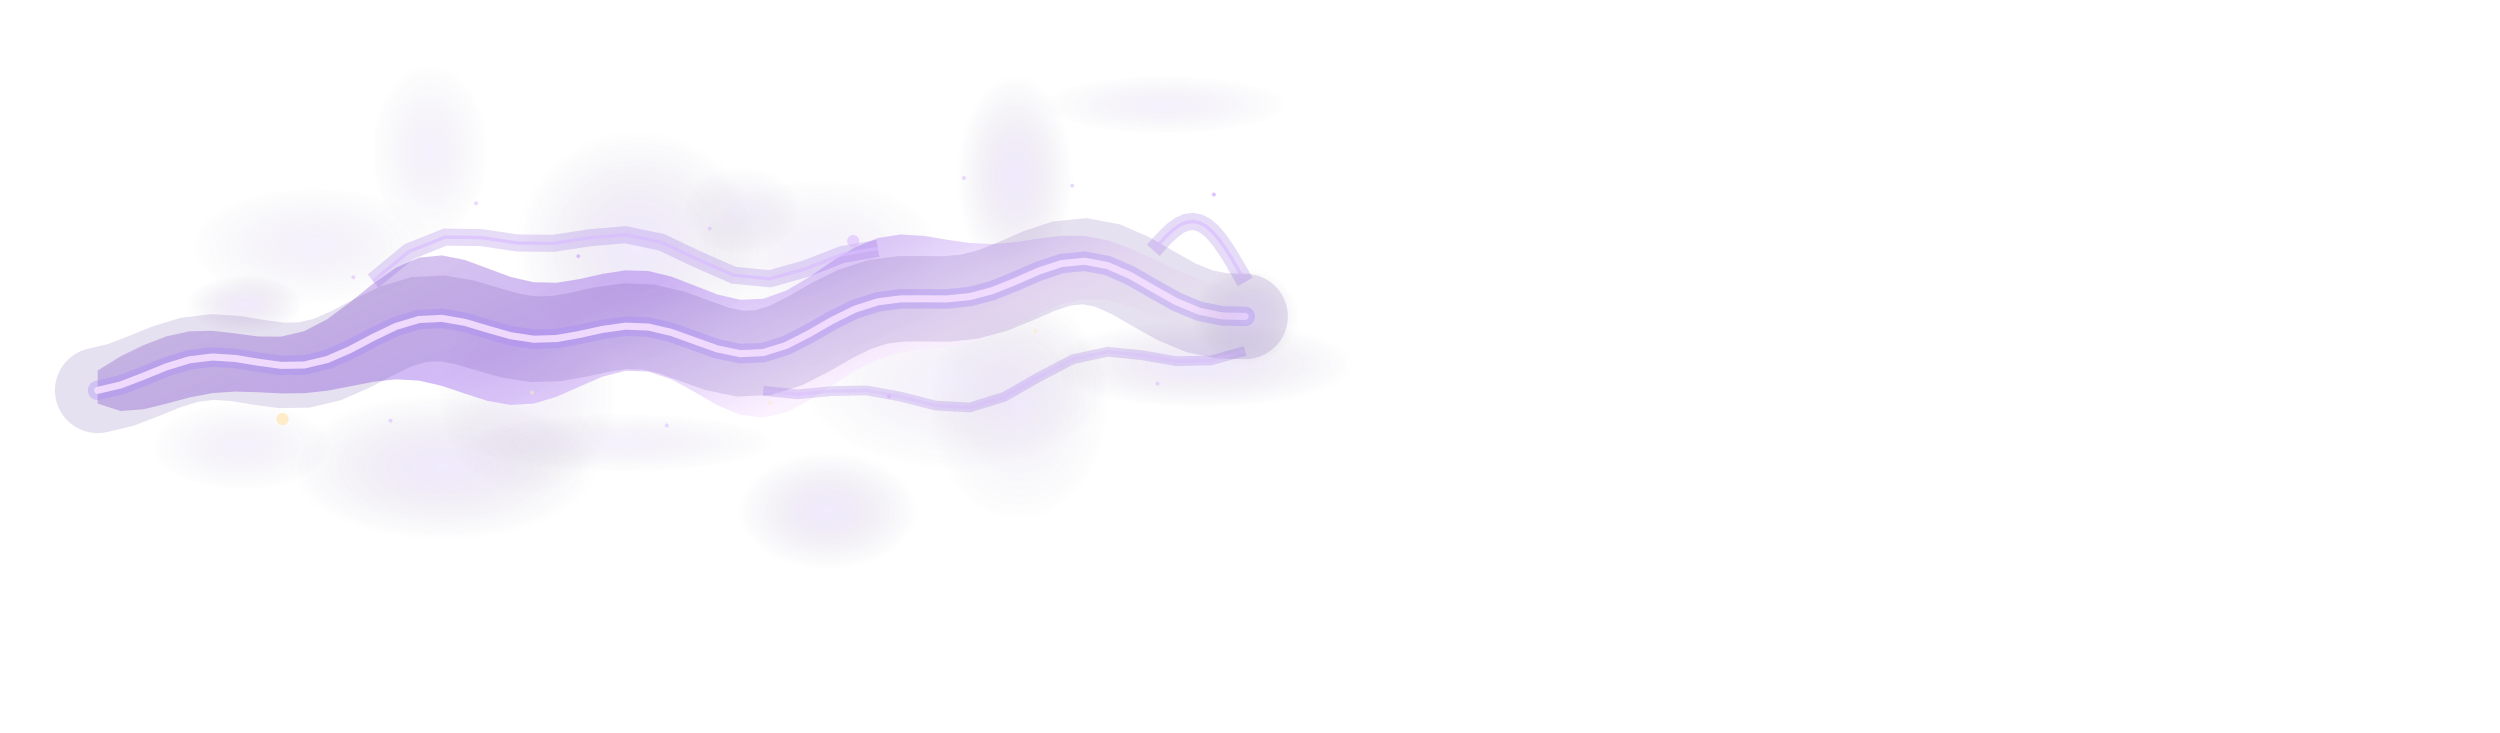
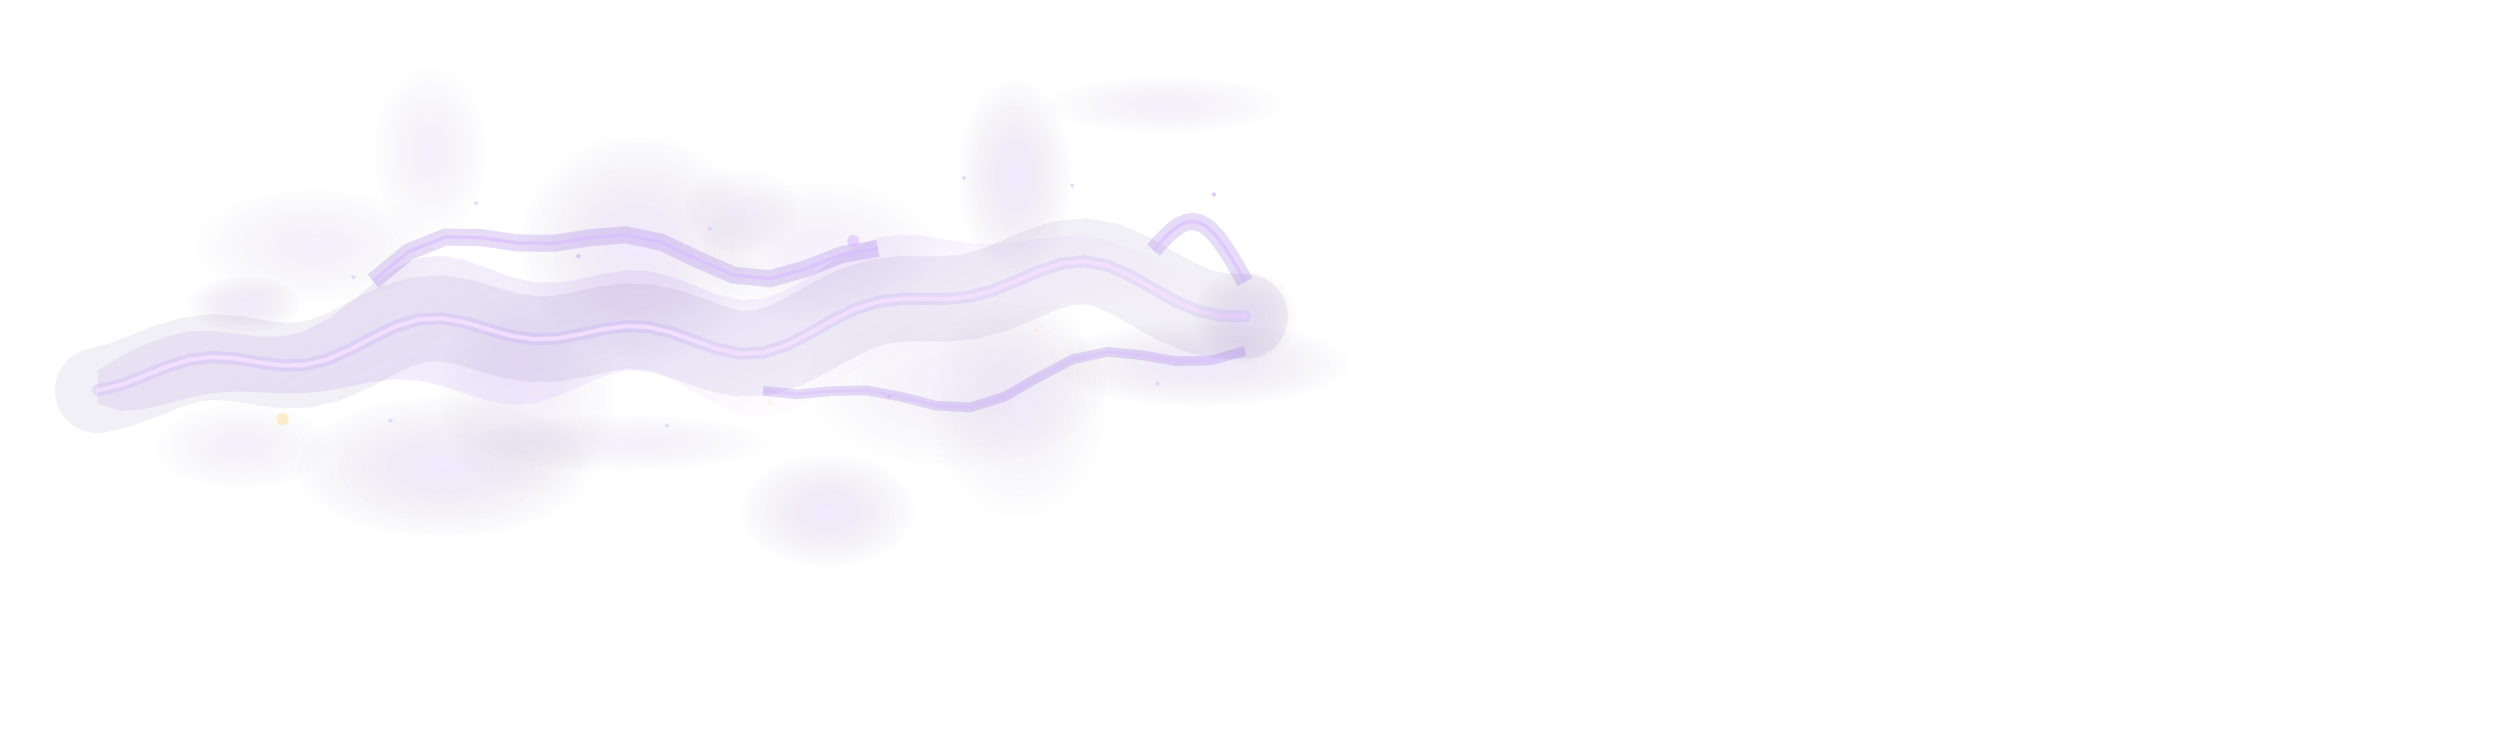
<svg xmlns="http://www.w3.org/2000/svg" width="1024" height="300" viewBox="0 0 1024 300">
  <defs>
    <linearGradient id="cut" x1="0" y1="0" x2="1" y2=".36">
      <stop stop-color="#552e7f" stop-opacity=".06" />
      <stop offset=".21" stop-color="#8551cd" stop-opacity=".38" />
      <stop offset=".51" stop-color="#ac81ee" stop-opacity=".67" />
      <stop offset=".82" stop-color="#f8e9ff" stop-opacity=".82" />
      <stop offset="1" stop-color="#fff9f8" stop-opacity=".26" />
    </linearGradient>
    <radialGradient id="fog">
      <stop stop-color="#bba2fa" stop-opacity=".29" />
      <stop offset=".38" stop-color="#8660bc" stop-opacity=".16" />
      <stop offset="1" stop-color="#3a315b" stop-opacity="0" />
    </radialGradient>
  </defs>
  <ellipse cx="100.28" cy="124.69" rx="24" ry="12" fill="url(#fog)" opacity=".71" />
  <ellipse cx="98.88" cy="182.85" rx="37" ry="18" fill="url(#fog)" opacity=".45" />
  <ellipse cx="128.43" cy="100.59" rx="50" ry="24" fill="url(#fog)" opacity=".45" />
  <ellipse cx="181.66" cy="191.31" rx="63" ry="30" fill="url(#fog)" opacity=".71" />
  <ellipse cx="176.06" cy="62.04" rx="24" ry="36" fill="url(#fog)" opacity=".45" />
  <ellipse cx="216.02" cy="160.88" rx="37" ry="42" fill="url(#fog)" opacity=".45" />
  <ellipse cx="261.19" cy="101.30" rx="50" ry="48" fill="url(#fog)" opacity=".71" />
  <ellipse cx="254.67" cy="181.34" rx="63" ry="12" fill="url(#fog)" opacity=".45" />
  <ellipse cx="303.78" cy="86.32" rx="24" ry="18" fill="url(#fog)" opacity=".45" />
  <ellipse cx="339.10" cy="209.25" rx="37" ry="24" fill="url(#fog)" opacity=".71" />
  <ellipse cx="335.02" cy="103.20" rx="50" ry="30" fill="url(#fog)" opacity=".45" />
  <ellipse cx="391.11" cy="156.45" rx="63" ry="36" fill="url(#fog)" opacity=".45" />
  <ellipse cx="415.78" cy="72.32" rx="24" ry="42" fill="url(#fog)" opacity=".71" />
  <ellipse cx="417.26" cy="165.74" rx="37" ry="48" fill="url(#fog)" opacity=".45" />
  <ellipse cx="477.45" cy="42.87" rx="50" ry="12" fill="url(#fog)" opacity=".45" />
  <ellipse cx="491.73" cy="149.16" rx="63" ry="18" fill="url(#fog)" opacity=".71" />
-   <polygon points="40.00,151.76 49.40,145.93 58.80,141.37 68.20,137.74 77.60,135.71 87.00,135.48 96.40,136.56 105.80,137.82 115.20,137.88 124.60,135.64 134.00,130.76 143.40,123.81 152.80,116.20 162.20,109.62 171.60,105.54 181.00,104.61 190.40,106.48 199.80,109.95 209.20,113.45 218.60,115.61 228.00,115.80 237.40,114.30 246.80,112.17 256.20,110.73 265.60,111.02 275.00,113.30 284.40,116.94 293.80,120.61 303.20,122.80 312.60,122.38 322.00,119.06 331.40,113.49 340.80,107.05 350.20,101.30 359.60,97.48 369.00,96.04 378.40,96.61 387.80,98.17 397.20,99.56 406.60,99.95 416.00,99.17 425.40,97.73 434.80,96.57 444.20,96.62 453.60,98.40 463.00,101.80 472.40,106.16 481.80,110.57 491.20,114.37 500.60,117.48 510.00,121.58 510.00,133.22 500.60,135.82 491.20,135.34 481.80,132.89 472.40,129.19 463.00,125.43 453.60,122.90 444.20,122.55 434.80,124.61 425.40,128.50 416.00,133.14 406.60,137.33 397.20,140.29 387.80,141.95 378.40,142.97 369.00,144.41 359.60,147.26 350.20,151.91 340.80,157.93 331.40,164.12 322.00,168.93 312.60,171.05 303.20,169.91 293.80,165.94 284.40,160.50 275.00,155.37 265.60,152.20 256.20,151.87 246.80,154.27 237.40,158.34 228.00,162.51 218.60,165.31 209.20,165.88 199.80,164.25 190.40,161.22 181.00,158.06 171.60,155.90 162.20,155.38 152.80,156.39 143.40,158.25 134.00,160.04 124.60,161.06 115.20,161.14 105.80,160.66 96.40,160.38 87.00,161.01 77.60,162.80 68.20,165.34 58.80,167.63 49.40,168.34 40.00,165.31" fill="url(#cut)" opacity=".81" />
-   <path d="M 40.00 159.90 L49.40 157.68 L58.80 154.08 L68.20 150.24 L77.60 147.37 L87.00 146.23 L96.40 146.83 L105.80 148.38 L115.20 149.66 L124.60 149.50 L134.00 147.28 L143.40 143.19 L152.80 138.21 L162.20 133.69 L171.60 130.88 L181.00 130.40 L190.40 132.04 L199.80 134.84 L209.20 137.51 L218.60 138.95 L228.00 138.66 L237.40 136.99 L246.80 134.91 L256.20 133.60 L265.60 133.96 L275.00 136.16 L284.40 139.56 L293.80 142.91 L303.20 144.85 L312.60 144.43 L322.00 141.49 L331.40 136.68 L340.80 131.28 L350.20 126.62 L359.60 123.62 L369.00 122.42 L378.40 122.39 L387.80 122.44 L397.20 121.49 L406.60 119.00 L416.00 115.20 L425.40 111.08 L434.80 107.95 L444.20 107.00 L453.60 108.75 L463.00 112.87 L472.40 118.28 L481.80 123.56 L491.20 127.46 L500.60 129.40 L510.00 129.61" fill="none" stroke="#62419c" stroke-width="35" stroke-opacity=".16" stroke-linecap="round" />
-   <path d="M 40.00 159.90 L49.40 157.68 L58.80 154.08 L68.20 150.24 L77.60 147.37 L87.00 146.23 L96.40 146.83 L105.80 148.38 L115.20 149.66 L124.60 149.50 L134.00 147.28 L143.40 143.19 L152.80 138.21 L162.20 133.69 L171.60 130.88 L181.00 130.40 L190.40 132.04 L199.80 134.84 L209.20 137.51 L218.60 138.95 L228.00 138.66 L237.40 136.99 L246.80 134.91 L256.20 133.60 L265.60 133.96 L275.00 136.16 L284.40 139.56 L293.80 142.91 L303.20 144.85 L312.60 144.43 L322.00 141.49 L331.40 136.68 L340.80 131.28 L350.20 126.62 L359.60 123.62 L369.00 122.42 L378.40 122.39 L387.80 122.44 L397.20 121.49 L406.60 119.00 L416.00 115.20 L425.40 111.08 L434.80 107.95 L444.20 107.00 L453.60 108.75 L463.00 112.87 L472.40 118.28 L481.80 123.56 L491.20 127.46 L500.60 129.40 L510.00 129.61" fill="none" stroke="#a687f7" stroke-width="8.0" stroke-opacity=".34" stroke-linecap="round" />
-   <path d="M 40.00 159.90 L49.40 157.68 L58.80 154.08 L68.20 150.24 L77.60 147.37 L87.00 146.23 L96.40 146.83 L105.80 148.38 L115.20 149.66 L124.60 149.50 L134.00 147.28 L143.40 143.19 L152.80 138.21 L162.20 133.69 L171.60 130.88 L181.00 130.40 L190.40 132.04 L199.80 134.84 L209.20 137.51 L218.60 138.95 L228.00 138.66 L237.40 136.99 L246.80 134.91 L256.20 133.60 L265.60 133.96 L275.00 136.16 L284.40 139.56 L293.80 142.91 L303.20 144.85 L312.60 144.43 L322.00 141.49 L331.40 136.68 L340.80 131.28 L350.20 126.62 L359.60 123.62 L369.00 122.42 L378.40 122.39 L387.80 122.44 L397.20 121.49 L406.60 119.00 L416.00 115.20 L425.40 111.08 L434.80 107.95 L444.20 107.00 L453.60 108.75 L463.00 112.87 L472.40 118.28 L481.80 123.56 L491.20 127.46 L500.60 129.40 L510.00 129.61" fill="none" stroke="#f4dfff" stroke-width="2.9" stroke-opacity=".91" stroke-linecap="round" />
+   <polygon points="40.00,151.76 49.40,145.93 58.80,141.37 68.20,137.74 77.60,135.71 87.00,135.48 96.40,136.56 105.80,137.82 115.20,137.88 124.60,135.64 134.00,130.76 143.40,123.81 152.80,116.20 162.20,109.62 171.60,105.54 181.00,104.61 190.40,106.48 199.80,109.95 209.20,113.45 218.60,115.61 228.00,115.80 237.40,114.30 246.80,112.17 256.20,110.73 265.60,111.02 275.00,113.30 284.40,116.94 293.80,120.61 303.20,122.80 312.60,122.38 322.00,119.06 331.40,113.49 340.80,107.05 350.20,101.30 359.60,97.48 369.00,96.04 378.40,96.61 387.80,98.17 397.20,99.56 406.60,99.95 416.00,99.17 425.40,97.73 434.80,96.57 444.20,96.62 453.60,98.40 463.00,101.80 472.40,106.16 481.80,110.57 491.20,114.37 500.60,117.48 510.00,121.58 510.00,133.22 500.60,135.82 491.20,135.34 481.80,132.89 472.40,129.19 463.00,125.43 453.60,122.90 444.20,122.55 434.80,124.61 425.40,128.50 416.00,133.14 406.60,137.33 397.20,140.29 387.80,141.95 378.40,142.97 369.00,144.41 359.60,147.26 350.20,151.91 340.80,157.93 331.40,164.12 322.00,168.93 312.60,171.05 303.20,169.91 293.80,165.94 284.40,160.50 275.00,155.37 265.60,152.20 256.20,151.87 246.80,154.27 237.40,158.34 228.00,162.51 218.60,165.31 209.20,165.88 199.80,164.25 190.40,161.22 181.00,158.06 171.60,155.90 162.20,155.38 152.80,156.39 143.40,158.25 134.00,160.04 124.60,161.06 115.20,161.14 105.80,160.66 96.40,160.38 87.00,161.01 77.60,162.80 68.20,165.34 58.80,167.63 49.40,168.34 40.00,165.31" fill="url(#cut)" opacity=".23" />
+   <path d="M 40.00 159.90 L49.40 157.68 L58.80 154.08 L68.20 150.24 L77.60 147.37 L87.00 146.23 L96.40 146.83 L105.80 148.38 L115.20 149.66 L124.60 149.50 L134.00 147.28 L143.40 143.19 L152.80 138.21 L162.20 133.69 L171.60 130.88 L181.00 130.40 L190.40 132.04 L199.80 134.84 L209.20 137.51 L218.60 138.95 L228.00 138.66 L237.40 136.99 L246.80 134.91 L256.20 133.60 L265.60 133.96 L275.00 136.16 L284.40 139.56 L293.80 142.91 L303.20 144.85 L312.60 144.43 L322.00 141.49 L331.40 136.68 L340.80 131.28 L350.20 126.62 L359.60 123.62 L369.00 122.42 L378.40 122.39 L387.80 122.44 L397.20 121.49 L406.60 119.00 L416.00 115.20 L425.40 111.08 L434.80 107.95 L444.20 107.00 L453.60 108.75 L463.00 112.87 L472.40 118.28 L481.80 123.56 L491.20 127.46 L500.60 129.40 L510.00 129.61" fill="none" stroke="#62419c" stroke-width="35" stroke-opacity=".08" stroke-linecap="round" />
+   <path d="M 40.00 159.90 L49.40 157.68 L58.80 154.08 L68.20 150.24 L77.60 147.37 L87.00 146.23 L96.40 146.83 L105.80 148.38 L115.20 149.66 L124.60 149.50 L134.00 147.28 L143.40 143.19 L152.80 138.21 L162.20 133.69 L171.60 130.88 L181.00 130.40 L190.40 132.04 L199.80 134.84 L209.20 137.51 L218.60 138.95 L228.00 138.66 L237.40 136.99 L246.80 134.91 L256.20 133.60 L265.60 133.96 L275.00 136.16 L284.40 139.56 L293.80 142.91 L303.20 144.85 L312.60 144.43 L322.00 141.49 L331.40 136.68 L340.80 131.28 L350.20 126.62 L359.60 123.62 L369.00 122.42 L378.40 122.39 L387.80 122.44 L397.20 121.49 L406.60 119.00 L416.00 115.20 L425.40 111.08 L434.80 107.95 L444.20 107.00 L453.60 108.75 L463.00 112.87 L472.40 118.28 L481.80 123.56 L491.20 127.46 L500.60 129.40 L510.00 129.61" fill="none" stroke="#a687f7" stroke-width="5.0" stroke-opacity=".17" stroke-linecap="round" />
+   <path d="M 40.00 159.90 L49.40 157.68 L58.80 154.08 L68.20 150.24 L77.60 147.37 L87.00 146.23 L96.40 146.83 L105.80 148.38 L115.20 149.66 L124.60 149.50 L134.00 147.28 L143.40 143.19 L152.80 138.21 L162.20 133.69 L171.60 130.88 L181.00 130.40 L190.40 132.04 L199.80 134.84 L209.20 137.51 L218.60 138.95 L228.00 138.66 L237.40 136.99 L246.80 134.91 L256.20 133.60 L265.60 133.96 L275.00 136.16 L284.40 139.56 L293.80 142.91 L303.20 144.85 L312.60 144.43 L322.00 141.49 L331.40 136.68 L340.80 131.28 L350.20 126.62 L359.60 123.62 L369.00 122.42 L378.40 122.39 L387.80 122.44 L397.20 121.49 L406.60 119.00 L416.00 115.20 L425.40 111.08 L434.80 107.95 L444.20 107.00 L453.60 108.75 L463.00 112.87 L472.40 118.28 L481.80 123.56 L491.20 127.46 L500.60 129.40 L510.00 129.61" fill="none" stroke="#f4dfff" stroke-width="1.8" stroke-opacity=".89" stroke-linecap="round" />
  <path d="M 152.80 115.12 L167.57 103.01 L182.34 97.11 L197.11 97.32 L211.89 99.54 L226.66 99.67 L241.43 97.40 L256.20 96.14 L270.97 99.25 L285.74 106.24 L300.51 112.73 L315.29 114.18 L330.06 110.06 L344.83 104.29 L359.60 101.74" fill="none" stroke="#8453df" stroke-width="7" stroke-opacity=".20" />
  <path d="M 152.80 115.12 L167.57 103.01 L182.34 97.11 L197.11 97.32 L211.89 99.54 L226.66 99.67 L241.43 97.40 L256.20 96.14 L270.97 99.25 L285.74 106.24 L300.51 112.73 L315.29 114.18 L330.06 110.06 L344.83 104.29 L359.60 101.74" fill="none" stroke="#d9bcff" stroke-width="1.4" stroke-opacity=".66" />
  <path d="M 312.60 160.08 L326.70 161.51 L340.80 160.19 L354.90 159.91 L369.00 162.49 L383.10 166.10 L397.20 166.90 L411.30 162.54 L425.40 154.50 L439.50 147.13 L453.60 144.09 L467.70 145.49 L481.80 147.95 L495.90 147.66 L510.00 143.74" fill="none" stroke="#8453df" stroke-width="4" stroke-opacity=".20" />
  <path d="M 312.60 160.08 L326.70 161.51 L340.80 160.19 L354.90 159.91 L369.00 162.49 L383.10 166.10 L397.20 166.90 L411.30 162.54 L425.40 154.50 L439.50 147.13 L453.60 144.09 L467.70 145.49 L481.80 147.95 L495.90 147.66 L510.00 143.74" fill="none" stroke="#d9bcff" stroke-width="1.4" stroke-opacity=".38" />
  <path d="M 472.40 102.55 L475.09 99.52 L477.77 96.67 L480.46 94.20 L483.14 92.28 L485.83 91.08 L488.51 90.70 L491.20 91.21 L493.89 92.63 L496.57 94.92 L499.26 98.02 L501.94 101.80 L504.63 106.11 L507.31 110.74 L510.00 115.49" fill="none" stroke="#8453df" stroke-width="7" stroke-opacity=".20" />
  <path d="M 472.40 102.55 L475.09 99.52 L477.77 96.67 L480.46 94.20 L483.14 92.28 L485.83 91.08 L488.51 90.70 L491.20 91.21 L493.89 92.63 L496.57 94.92 L499.26 98.02 L501.94 101.80 L504.63 106.11 L507.31 110.74 L510.00 115.49" fill="none" stroke="#d9bcff" stroke-width="1.4" stroke-opacity=".66" />
  <circle cx="115.74" cy="171.66" r="2.5" fill="#ffe9be" opacity=".84" />
  <circle cx="144.75" cy="113.57" r="0.82" fill="#d9b5ff" opacity=".52" />
  <circle cx="159.97" cy="172.31" r="0.82" fill="#d9b5ff" opacity=".52" />
  <circle cx="195.01" cy="83.28" r="0.82" fill="#d9b5ff" opacity=".52" />
  <circle cx="217.92" cy="160.79" r="0.82" fill="#ffe9be" opacity=".52" />
  <circle cx="236.87" cy="104.93" r="0.82" fill="#d9b5ff" opacity=".84" />
  <circle cx="273.12" cy="174.27" r="0.82" fill="#d9b5ff" opacity=".52" />
  <circle cx="290.72" cy="93.62" r="0.82" fill="#d9b5ff" opacity=".52" />
  <circle cx="315.40" cy="164.94" r="0.82" fill="#ffe9be" opacity=".52" />
  <circle cx="349.48" cy="98.75" r="2.5" fill="#d9b5ff" opacity=".52" />
  <circle cx="364.18" cy="162.42" r="0.82" fill="#d9b5ff" opacity=".84" />
  <circle cx="394.82" cy="72.92" r="0.82" fill="#d9b5ff" opacity=".52" />
  <circle cx="424.00" cy="135.52" r="0.82" fill="#ffe9be" opacity=".52" />
  <circle cx="439.16" cy="76.05" r="0.82" fill="#d9b5ff" opacity=".52" />
  <circle cx="474.10" cy="157.16" r="0.82" fill="#d9b5ff" opacity=".52" />
  <circle cx="497.20" cy="79.68" r="0.82" fill="#d9b5ff" opacity=".84" />
  <ellipse cx="510.00" cy="129.61" rx="22" ry="20" fill="url(#fog)" opacity=".79" />
</svg>
